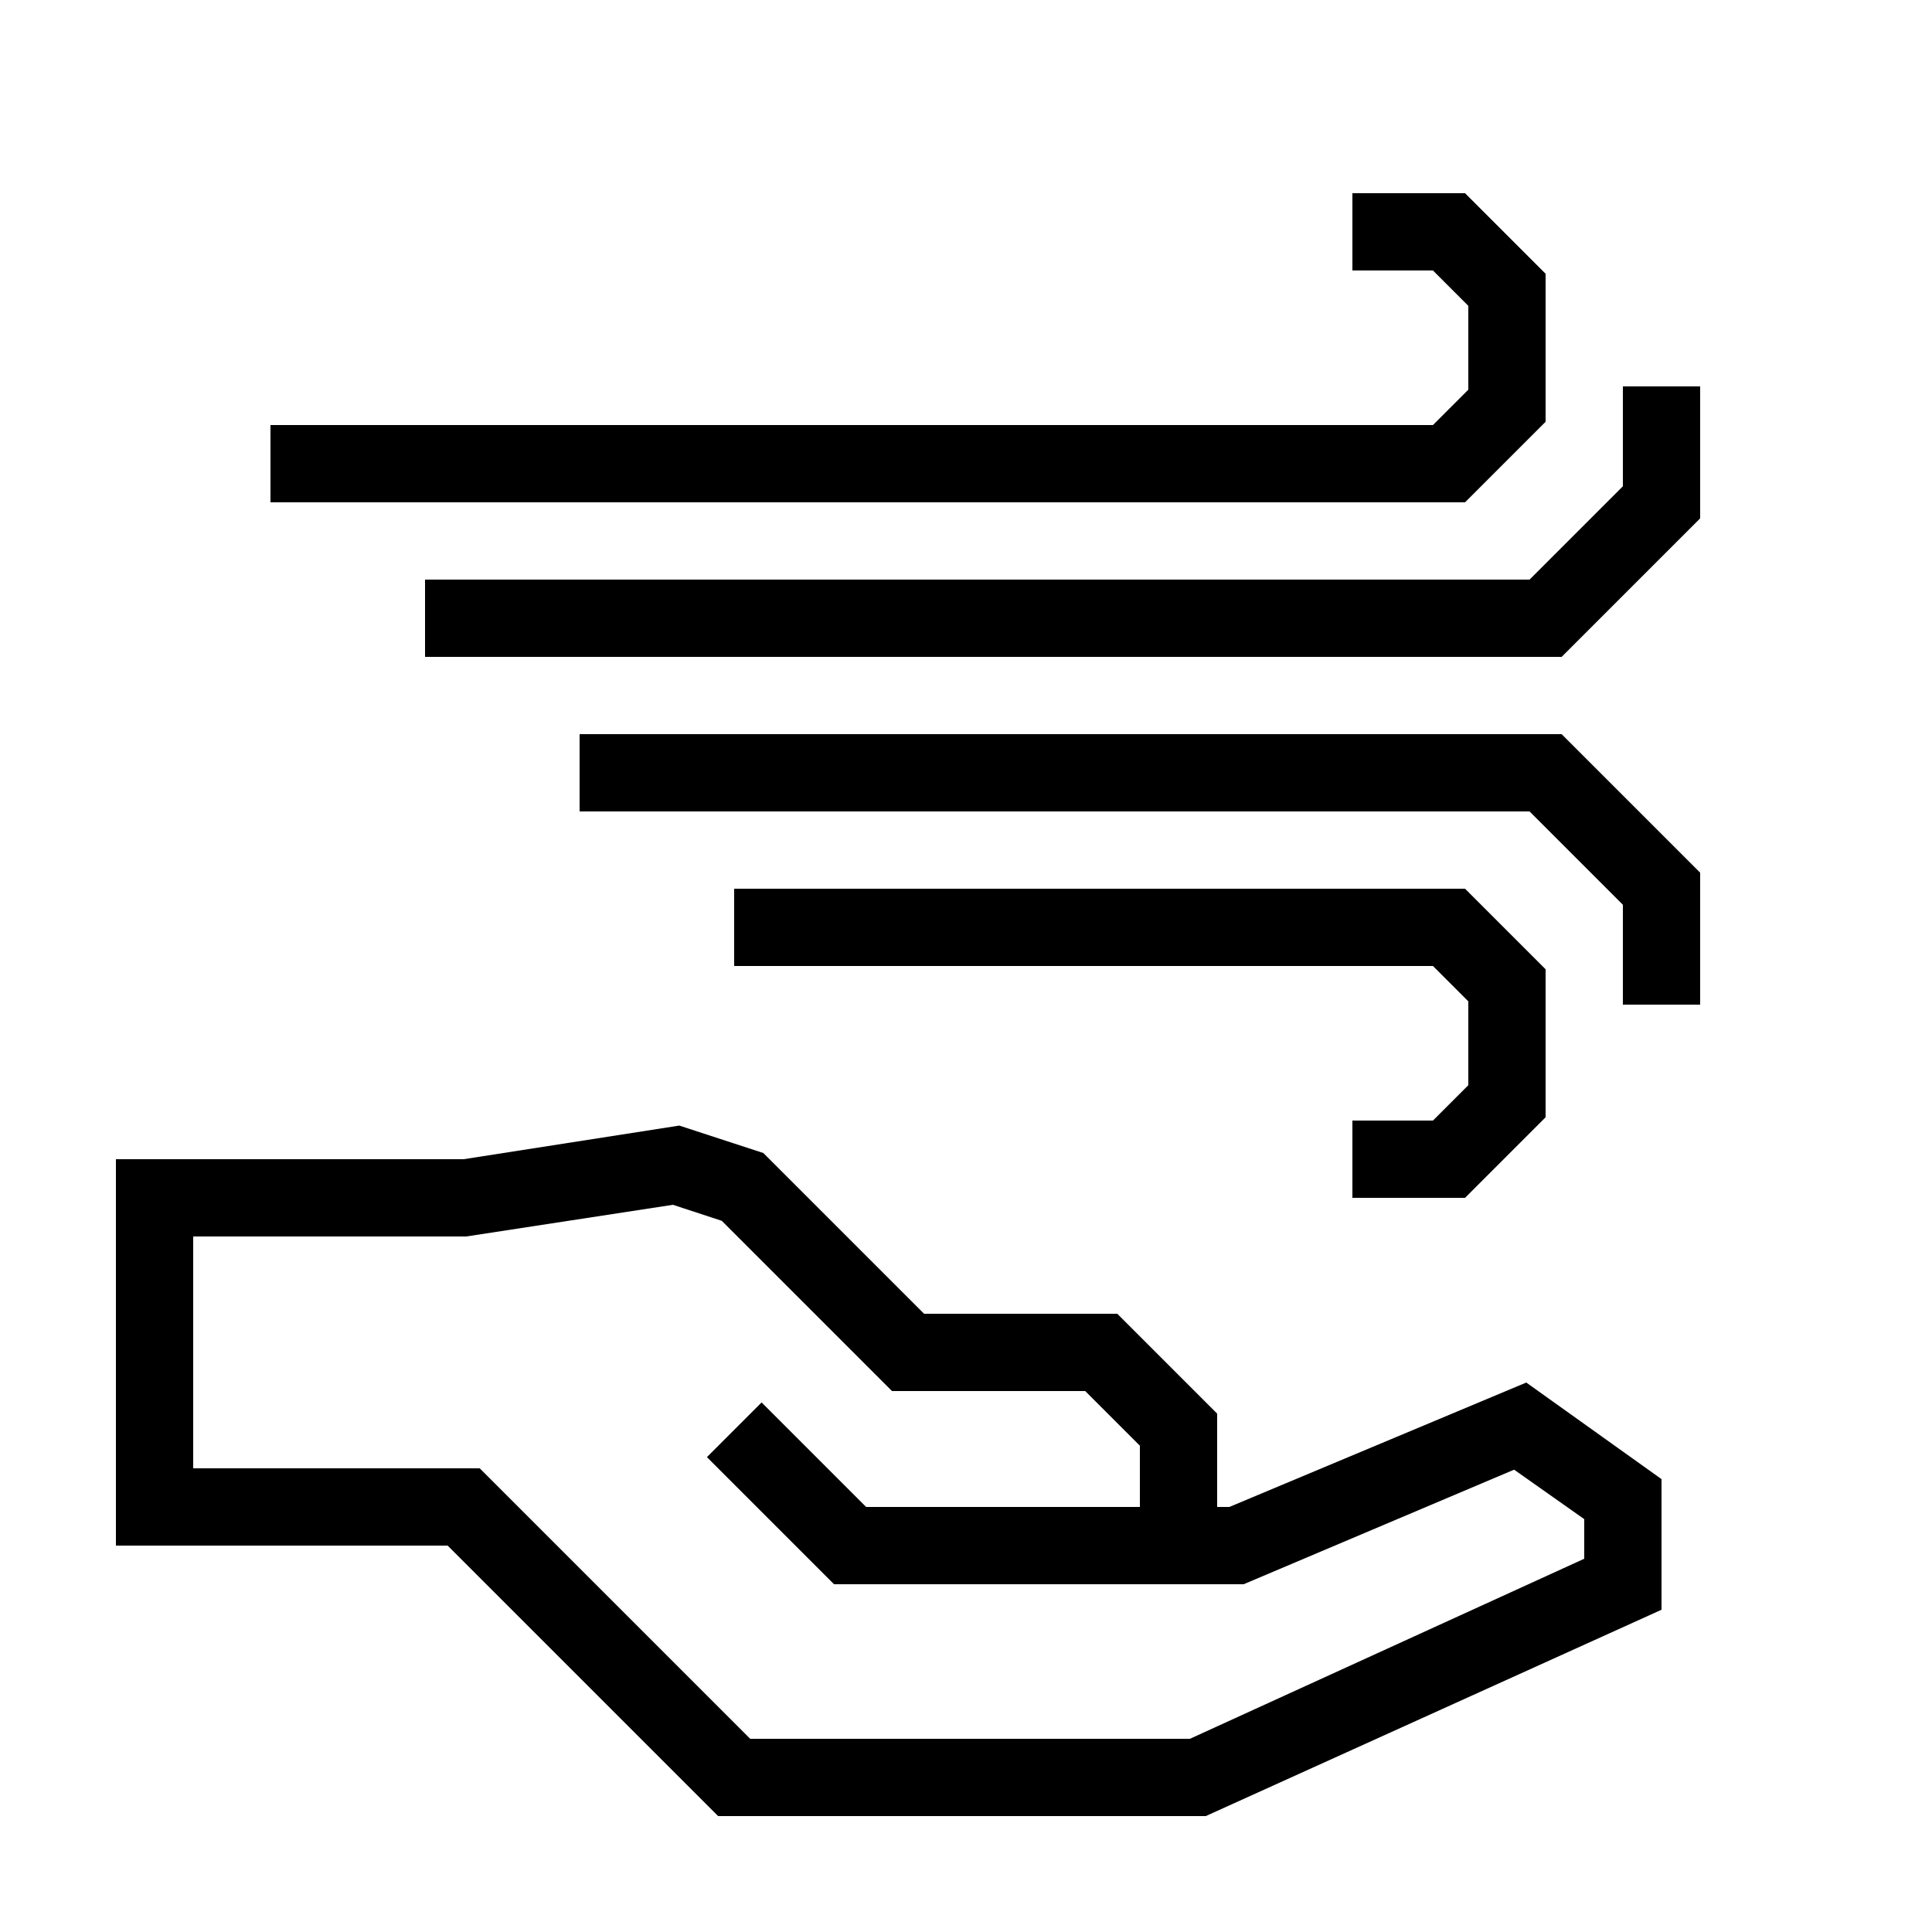
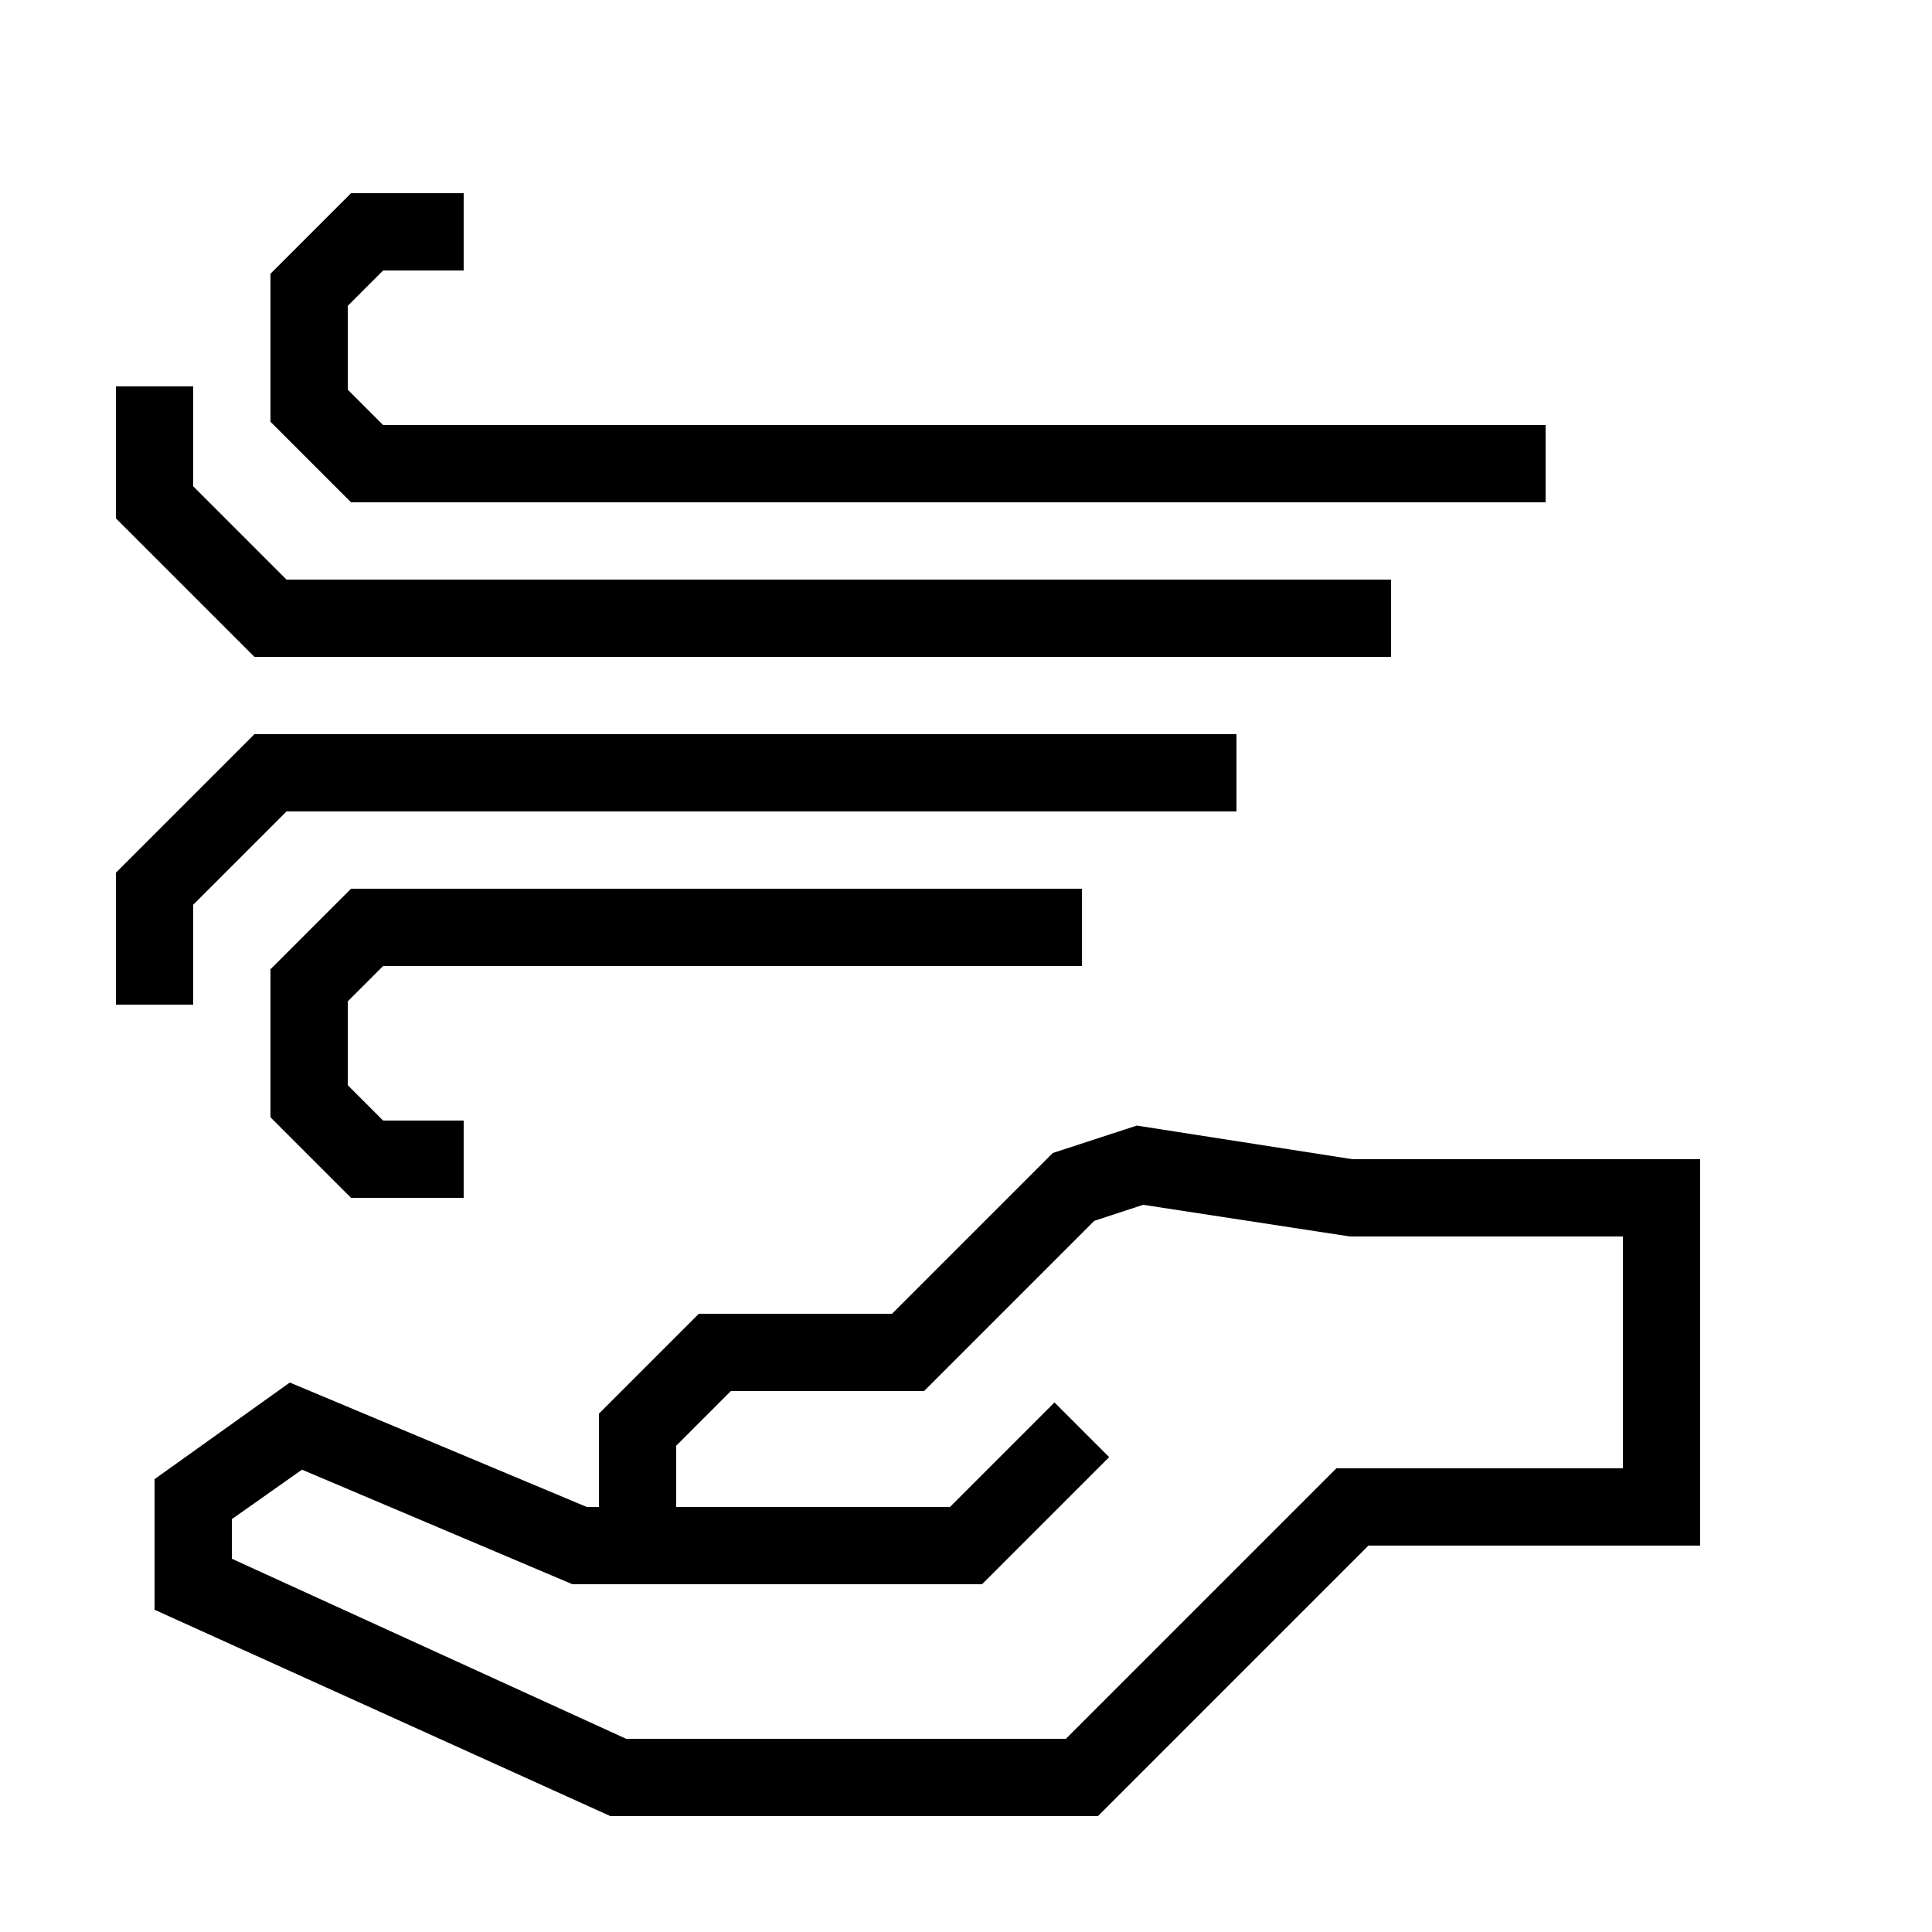
- <svg xmlns="http://www.w3.org/2000/svg" data-name="Warstwa 1" viewBox="0 0 100 100" x="0px" y="0px">
-   <path d="M63.63,78H63V73.17L57.83,68h-10l-8.32-8.32-4.35-1.42L24,60H6V80H23.17l14,14H62.41L86,83.32V76.56l-7-5ZM82,80.68,61.59,90H38.83l-14-14H10V64H24.13l10.7-1.64,2.53.83L46.17,72h10L59,74.83V78H44.83l-5.41-5.41-2.83,2.83L43.17,82H64.37l14-5.93L82,78.63Z" />
-   <polygon points="74.17 58 70 58 70 62 75.83 62 80 57.83 80 50.17 75.83 46 38 46 38 50 74.17 50 76 51.83 76 56.17 74.17 58" />
-   <polygon points="30 38 30 42 79.17 42 84 46.83 84 52 88 52 88 45.17 80.83 38 30 38" />
-   <polygon points="80 21.83 80 14.17 75.83 10 70 10 70 14 74.17 14 76 15.83 76 20.17 74.17 22 14 22 14 26 75.83 26 80 21.83" />
-   <polygon points="84 20 84 25.17 79.17 30 22 30 22 34 80.83 34 88 26.83 88 20 84 20" />
+ <svg xmlns="http://www.w3.org/2000/svg" data-name="Warstwa 1" viewBox="0 0 100 100" x="0px" y="0px" id="svg2" version="1.1">
+   <defs id="defs18" />
+   <path d="m 30.37,78 0.63,0 0,-4.83 5.17,-5.17 10,0 8.32,-8.32 4.35,-1.42 L 70,60 88,60 88,80 70.83,80 56.83,94 31.59,94 8,83.32 l 0,-6.76 7,-5 z M 12,80.68 32.41,90 l 22.76,0 14,-14 14.83,0 0,-12 -14.13,0 -10.7,-1.64 -2.53,0.83 -8.81,8.81 -10,0 -2.83,2.83 0,3.17 14.17,0 5.41,-5.41 2.83,2.83 -6.58,6.58 -21.2,0 -14,-5.93 -3.63,2.56 z" id="path6" />
+   <polygon points="70,58 70,62 75.83,62 80,57.83 80,50.17 75.83,46 38,46 38,50 74.17,50 76,51.83 76,56.17 74.17,58 74.17,58 " id="polygon8" transform="matrix(-1,0,0,1,94,0)" />
+   <polygon points="30,42 79.17,42 84,46.83 84,52 88,52 88,45.17 80.83,38 30,38 30,38 " id="polygon10" transform="matrix(-1,0,0,1,94,0)" />
+   <polygon points="80,14.17 75.83,10 70,10 70,14 74.17,14 76,15.83 76,20.17 74.17,22 14,22 14,26 75.83,26 80,21.83 80,21.83 " id="polygon12" transform="matrix(-1,0,0,1,94,0)" />
+   <polygon points="84,25.17 79.17,30 22,30 22,34 80.83,34 88,26.83 88,20 84,20 84,20 " id="polygon14" transform="matrix(-1,0,0,1,94,0)" />
</svg>
